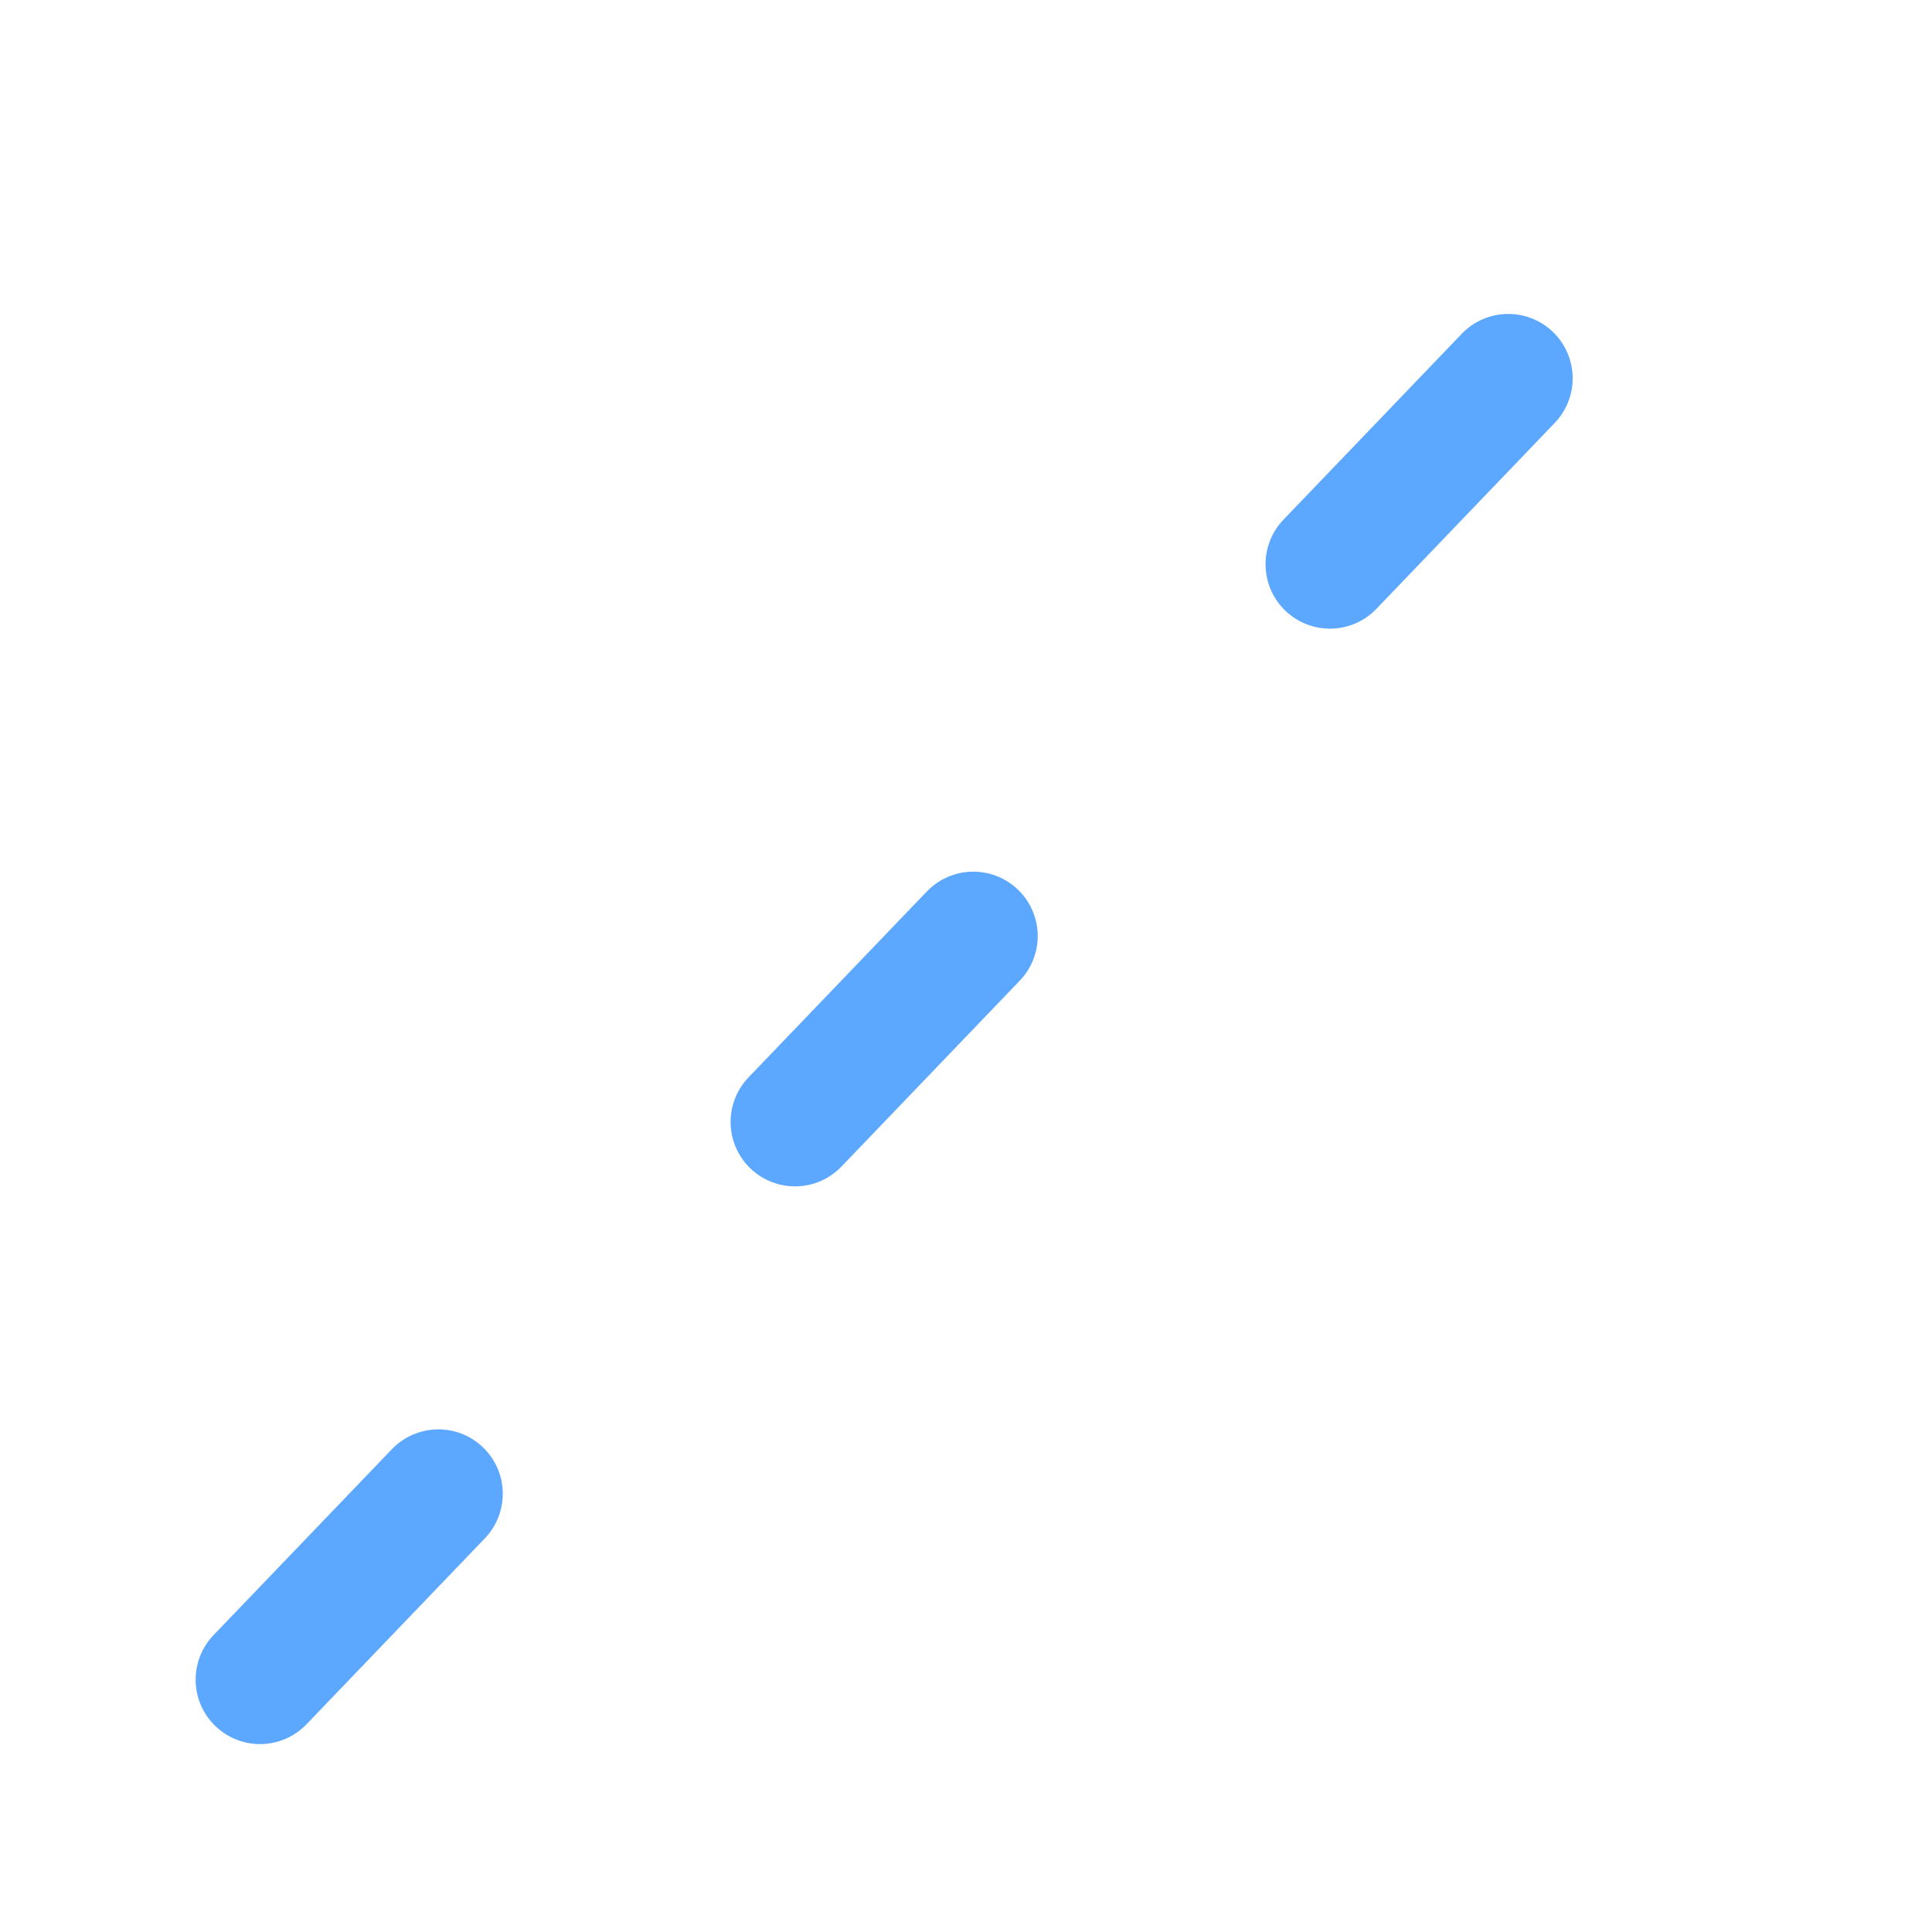
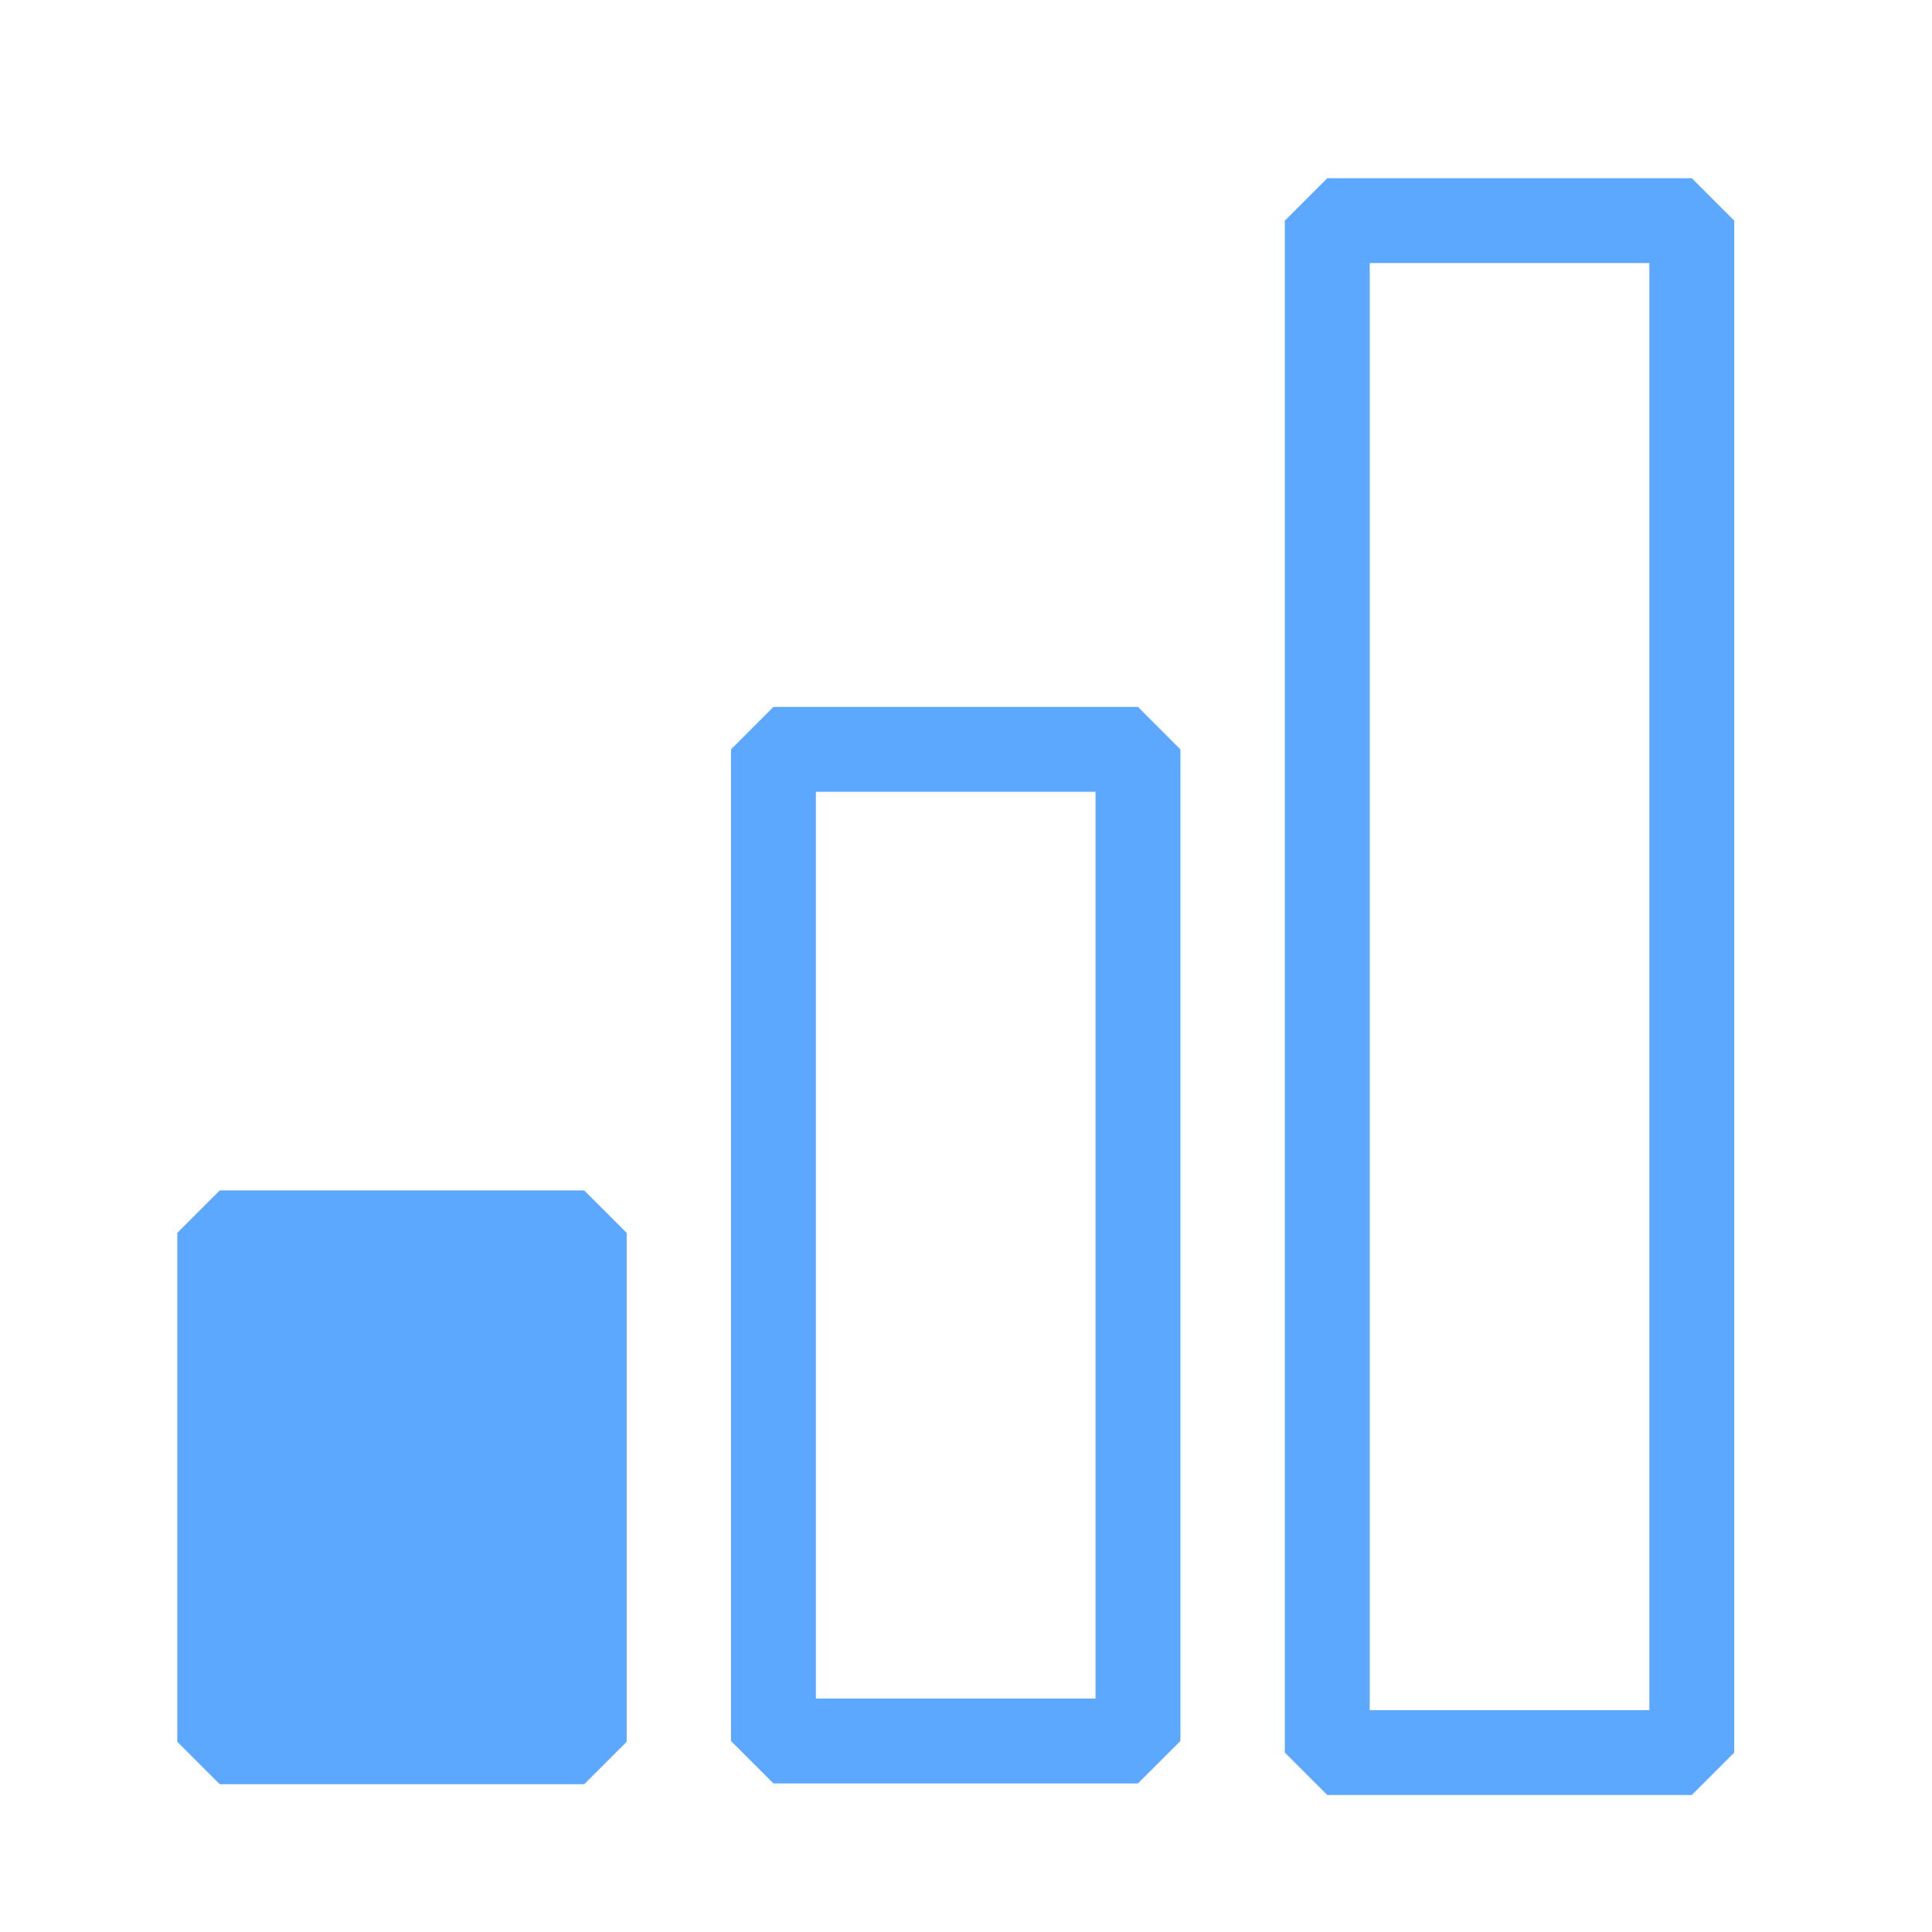
<svg xmlns="http://www.w3.org/2000/svg" width="15" height="15" viewBox="0 0 15 15" fill="none" version="1.1" id="svg4">
  <defs id="defs8" />
-   <path style="fill:none;stroke:#5ca7ff;stroke-width:1px;stroke-linecap:round;stroke-linejoin:miter;stroke-opacity:1;stroke-dasharray:2,4;stroke-dashoffset:0" d="M 2.019,13.041 12.873,1.725" id="path4699" />
+   <rect style="stroke-width:0.659;stroke-linecap:round;stroke-linejoin:bevel;stroke-miterlimit:4;stroke-dasharray:none;stroke-dashoffset:5.6;stroke-opacity:1;paint-order:stroke fill markers;fill-opacity:1" fill="#5ca7ff" stroke="#5ca7ff" id="rect1107" width="2.83" height="3.951" x="1.706" y="9.572" />
+   <rect style="fill:none;stroke-width:0.659;stroke-linecap:round;stroke-linejoin:bevel;stroke-miterlimit:4;stroke-dasharray:none;stroke-dashoffset:5.6;stroke-opacity:1;paint-order:stroke fill markers" fill="#5ca7ff" stroke="#5ca7ff" id="rect1107-7" width="2.83" height="7.699" x="6.005" y="5.818" />
+   <rect style="fill:none;stroke-width:0.659;stroke-linecap:round;stroke-linejoin:bevel;stroke-miterlimit:4;stroke-dasharray:none;stroke-dashoffset:5.6;stroke-opacity:1;paint-order:stroke fill markers" fill="#5ca7ff" stroke="#5ca7ff" id="rect1107-9" width="2.83" height="11.894" x="10.305" y="1.713" />
</svg>
